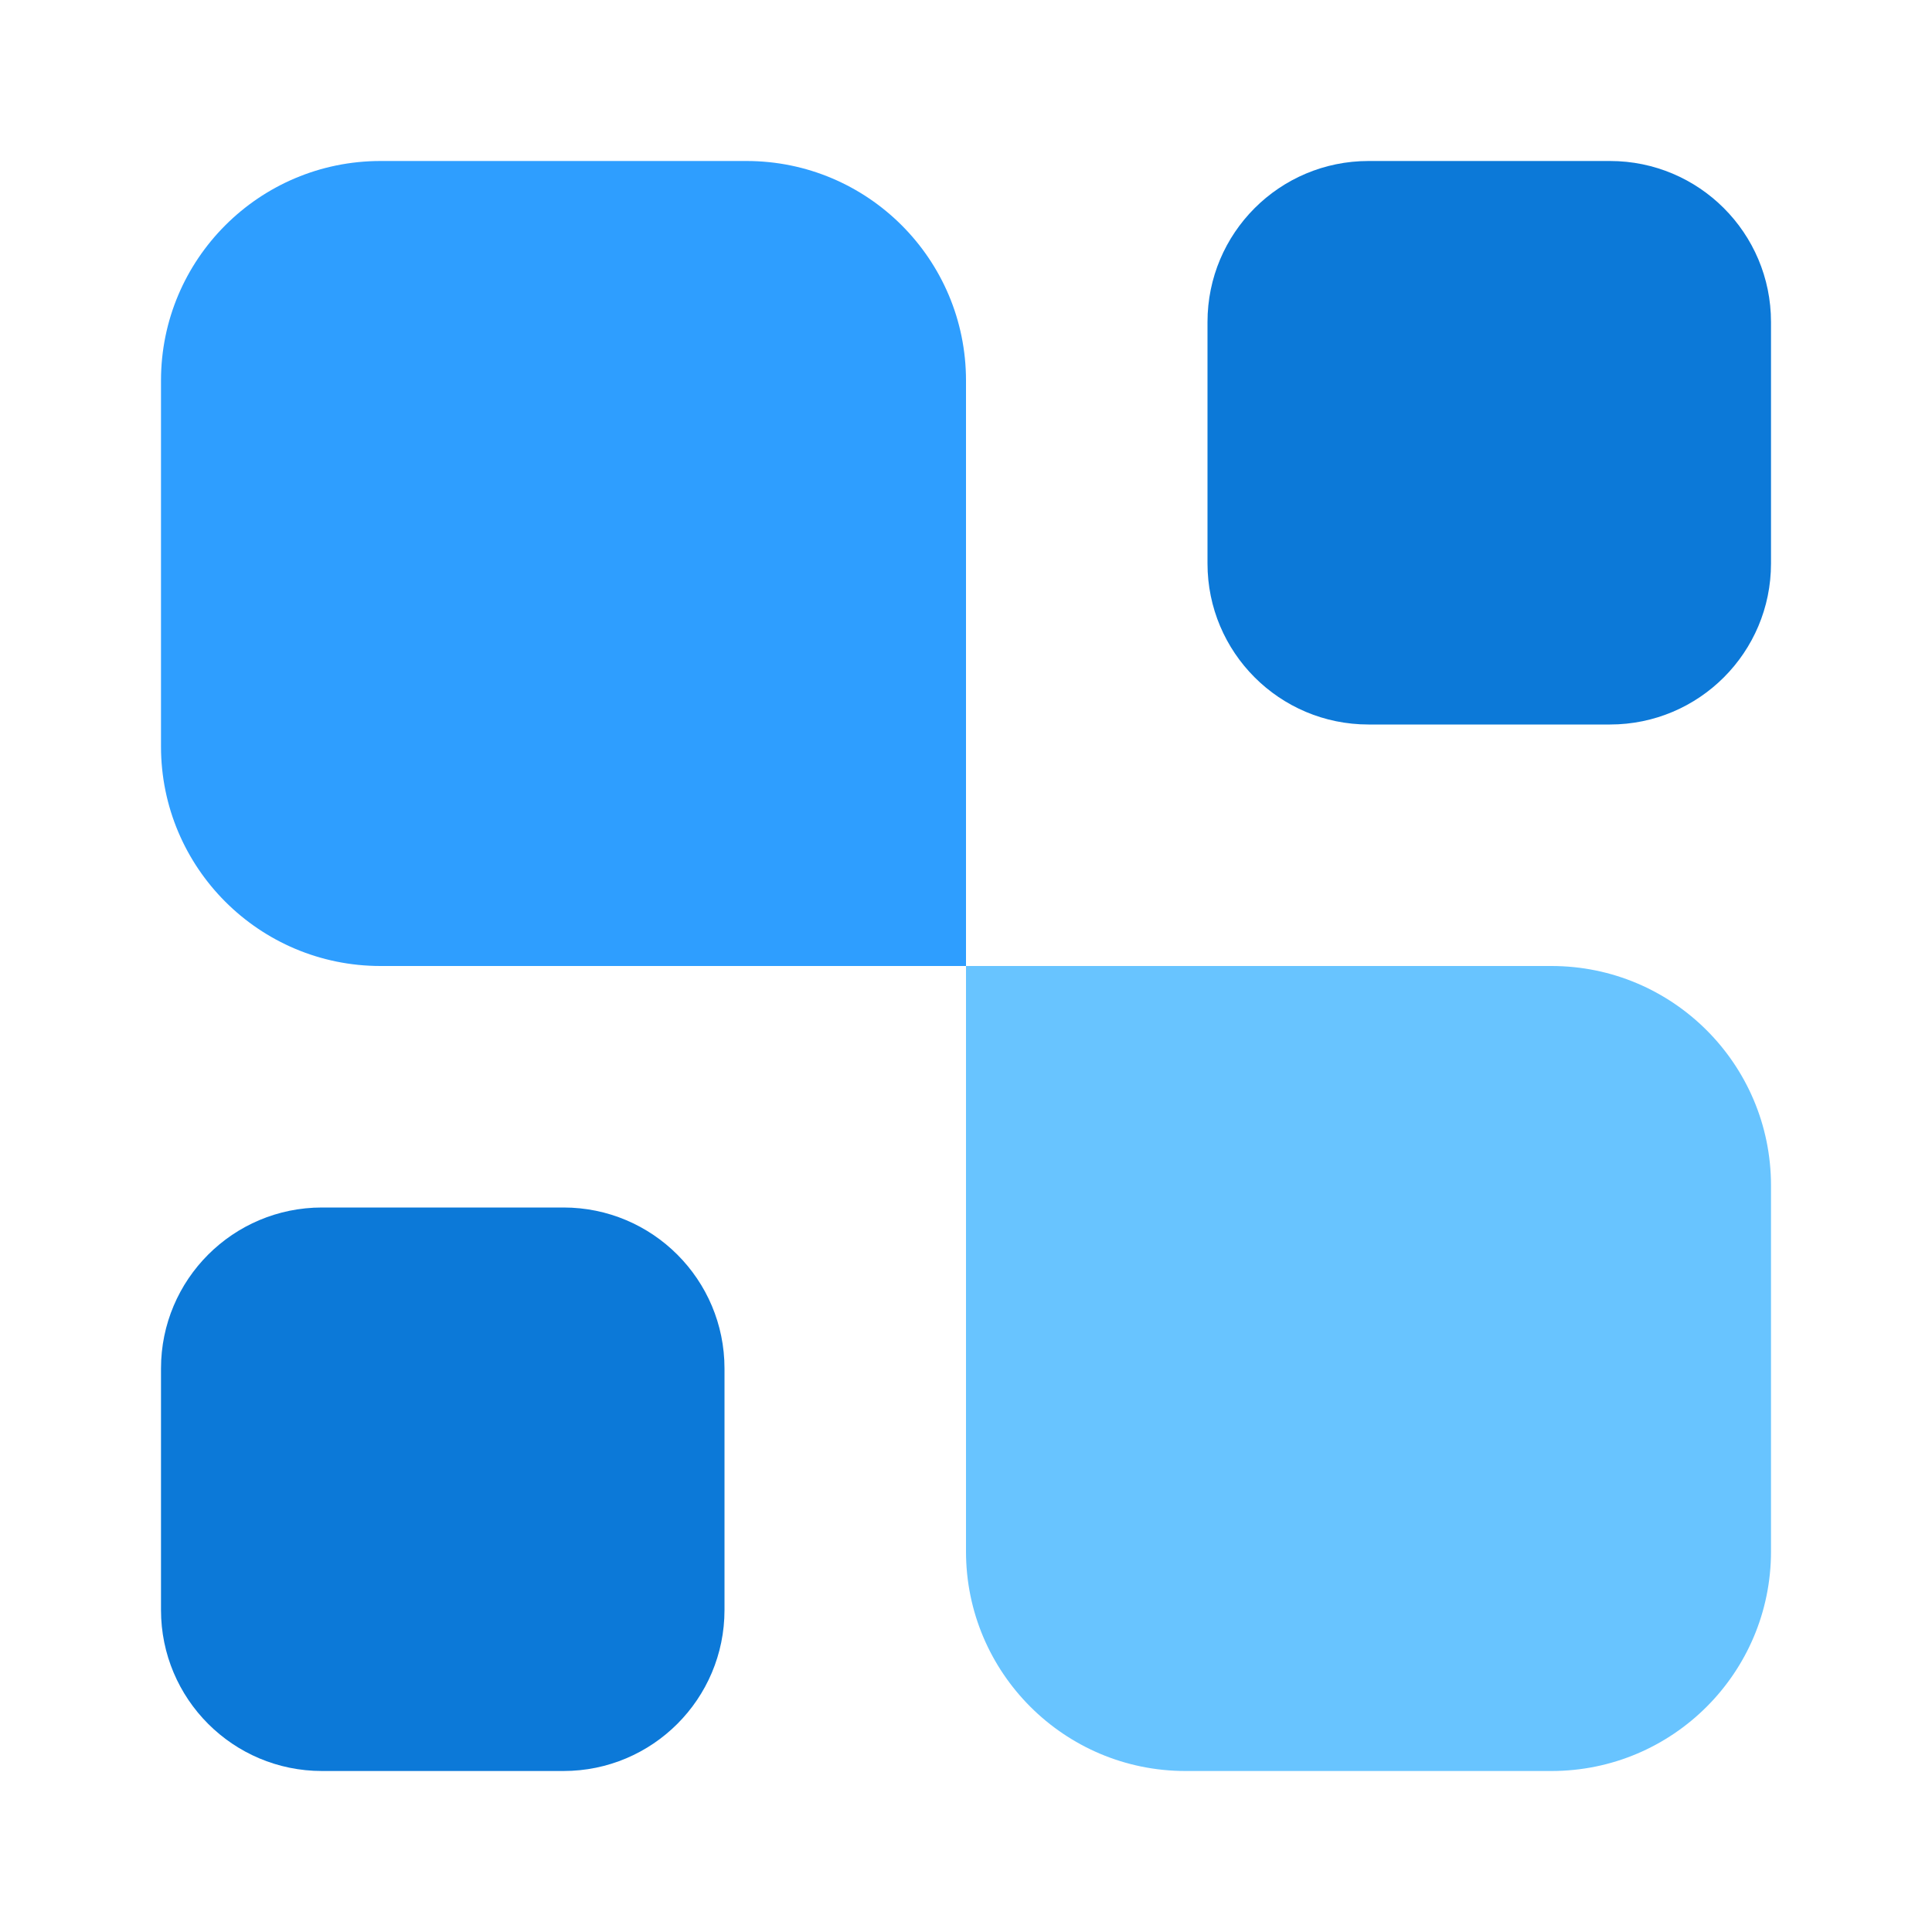
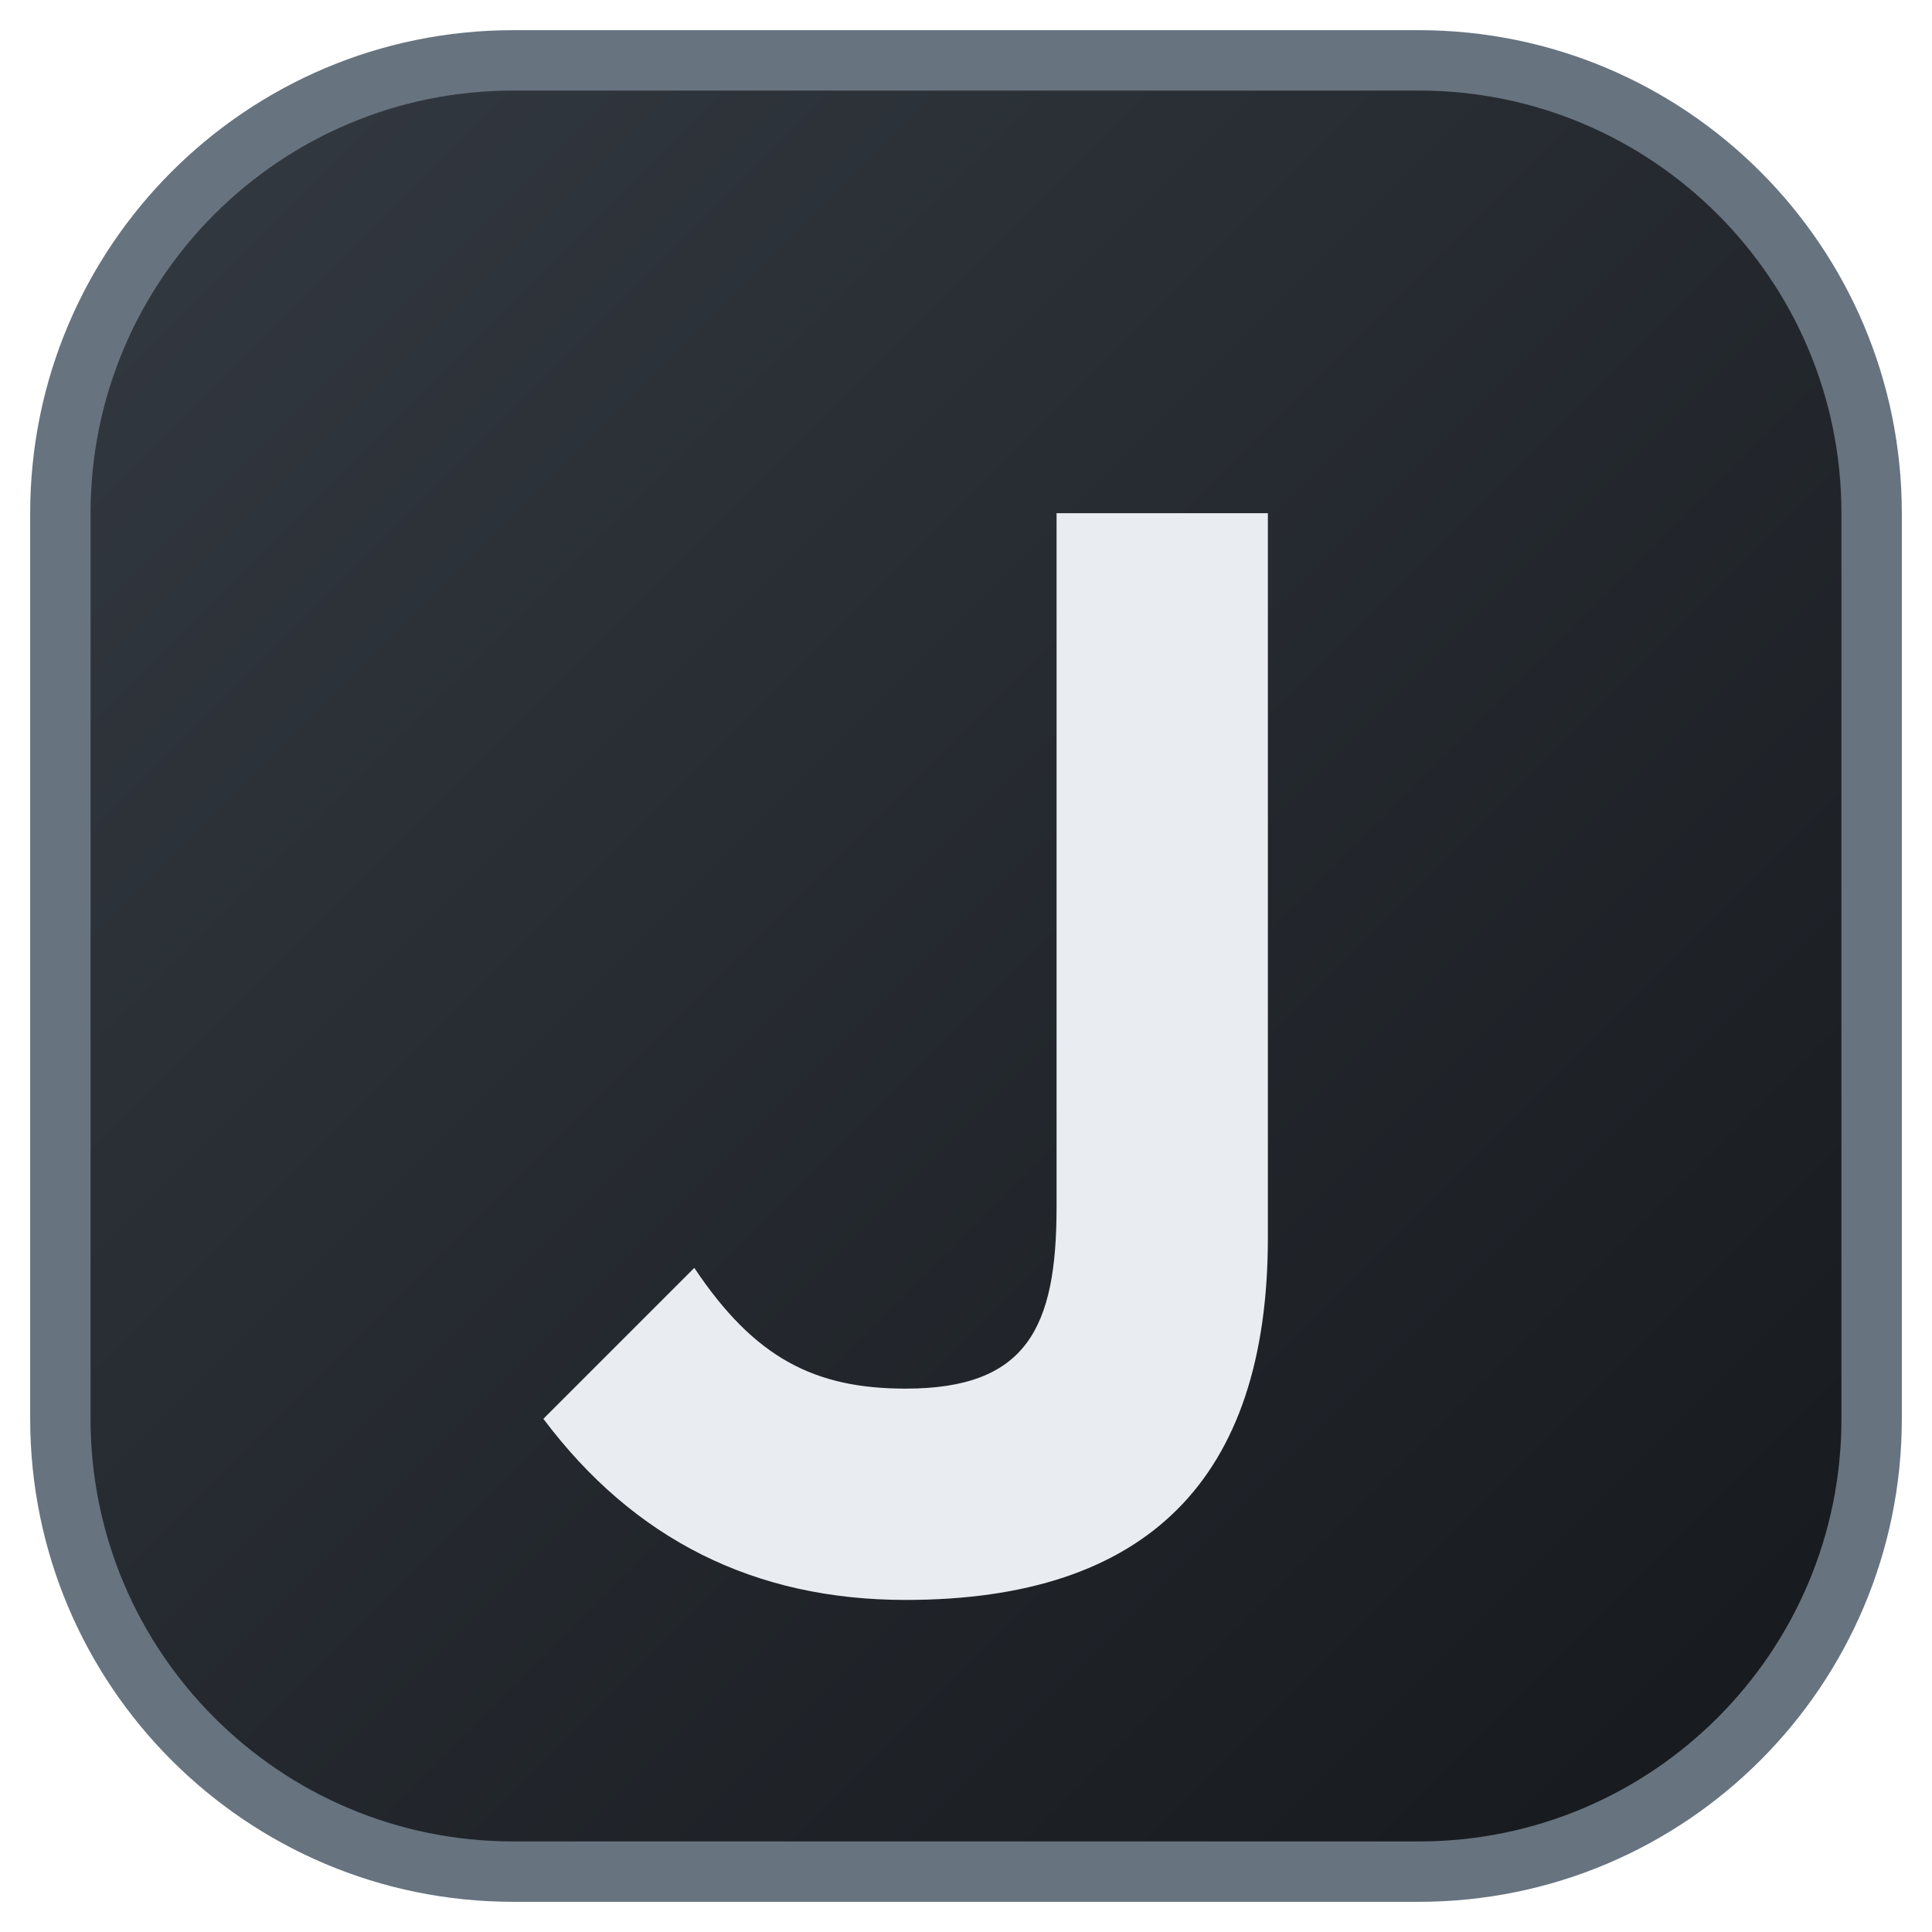
- <svg xmlns="http://www.w3.org/2000/svg" width="24" height="24" viewBox="0 0 24 24" fill="none">
-   <path d="M22 19.273C22 20.779 20.779 22 19.273 22H14.727C13.221 22 12 20.779 12 19.273V12H19.273C20.779 12 22 13.221 22 14.727V19.273Z" fill="#68C4FF" />
-   <path d="M20 2C21.105 2 22 2.895 22 4V7C22 8.105 21.105 9 20 9H17C15.895 9 15 8.105 15 7V4C15 2.895 15.895 2 17 2H20Z" fill="#0C79D8" />
-   <path d="M7 15C8.105 15 9 15.895 9 17V20C9 21.105 8.105 22 7 22H4C2.895 22 2 21.105 2 20V17C2 15.895 2.895 15 4 15H7Z" fill="#0C79D8" />
-   <path d="M12 12H4.727C3.221 12 2 10.779 2 9.273V4.727C2 3.221 3.221 2 4.727 2H9.273C10.779 2 12 3.221 12 4.727V12Z" fill="#2E9EFF" />
+ <svg xmlns="http://www.w3.org/2000/svg" viewBox="0 0 64 64">
+   <defs>
+     <linearGradient id="surface" x1="0" y1="0" x2="1" y2="1">
+       <stop stop-color="#343a42" />
+       <stop offset="1" stop-color="#15181c" />
+     </linearGradient>
+   </defs>
+   <rect x="2" y="2" width="60" height="60" rx="15" fill="url(#surface)" stroke="#67737f" stroke-width="2" />
+   <path d="M42 17v24c0 8-4 12-12 12-5 0-9-2-12-6l5-5c2 3 4 4 7 4 4 0 5-2 5-6V17h7Z" fill="#e9edf1" />
</svg>
